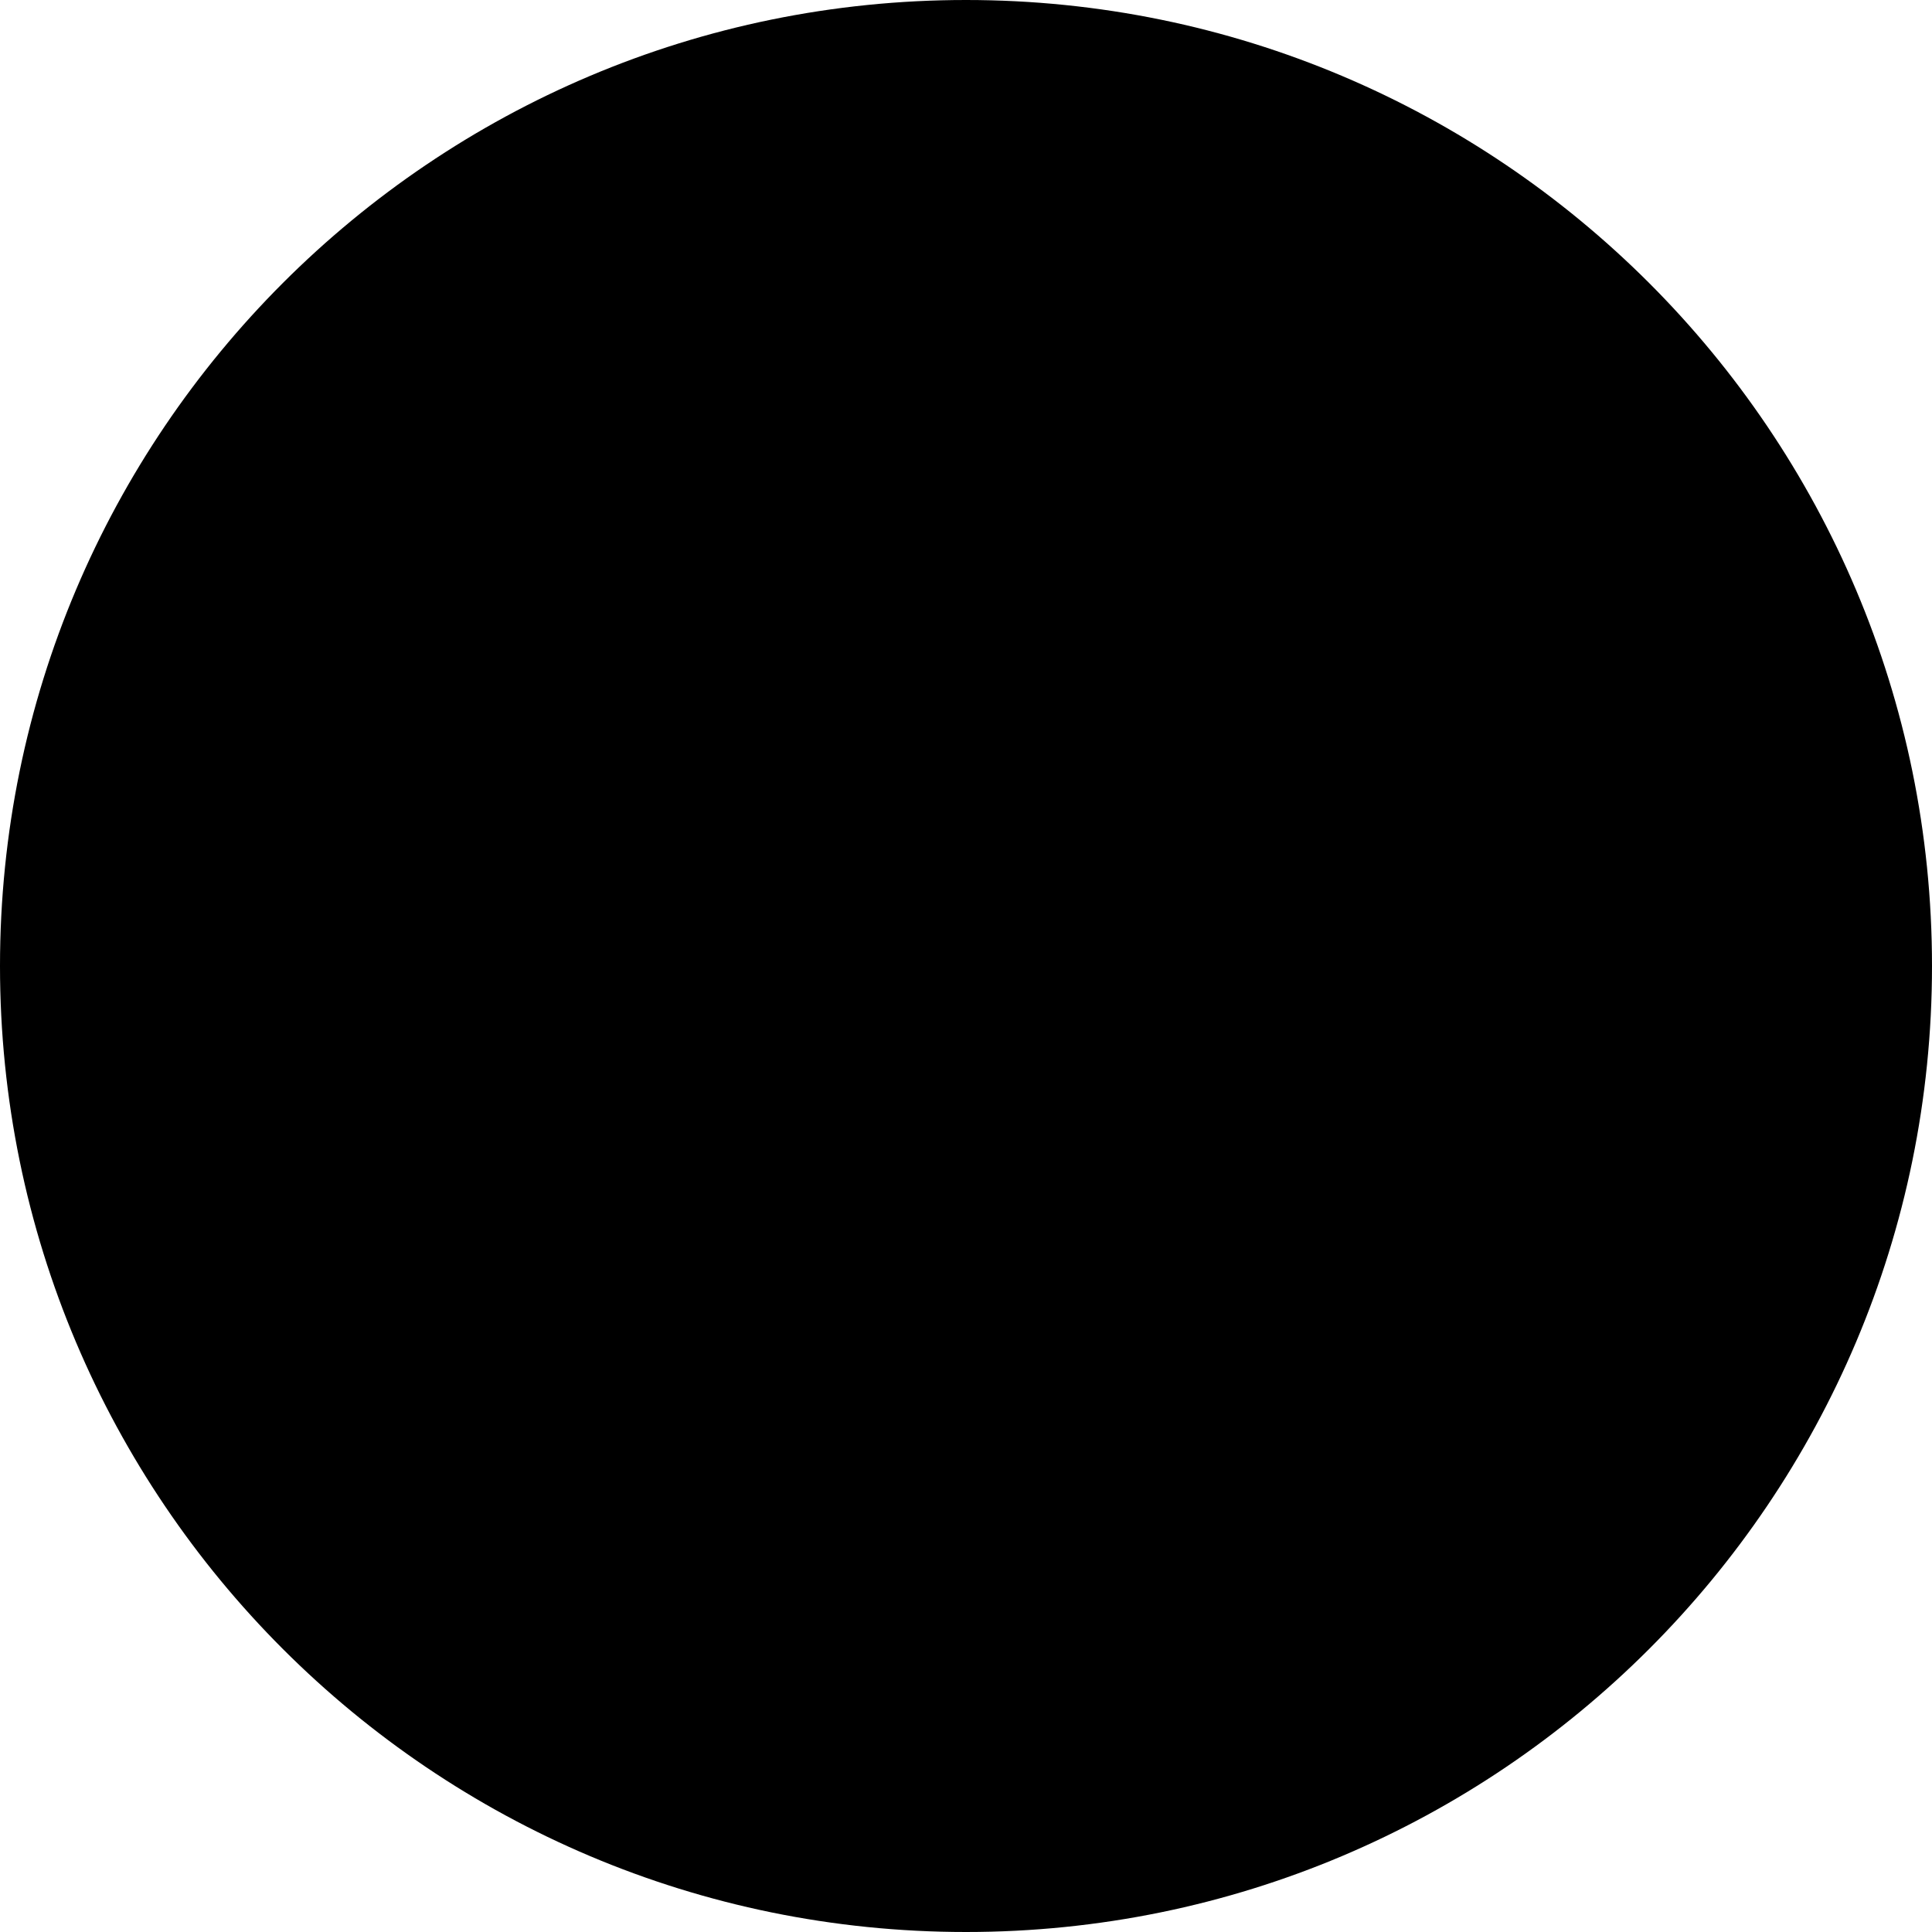
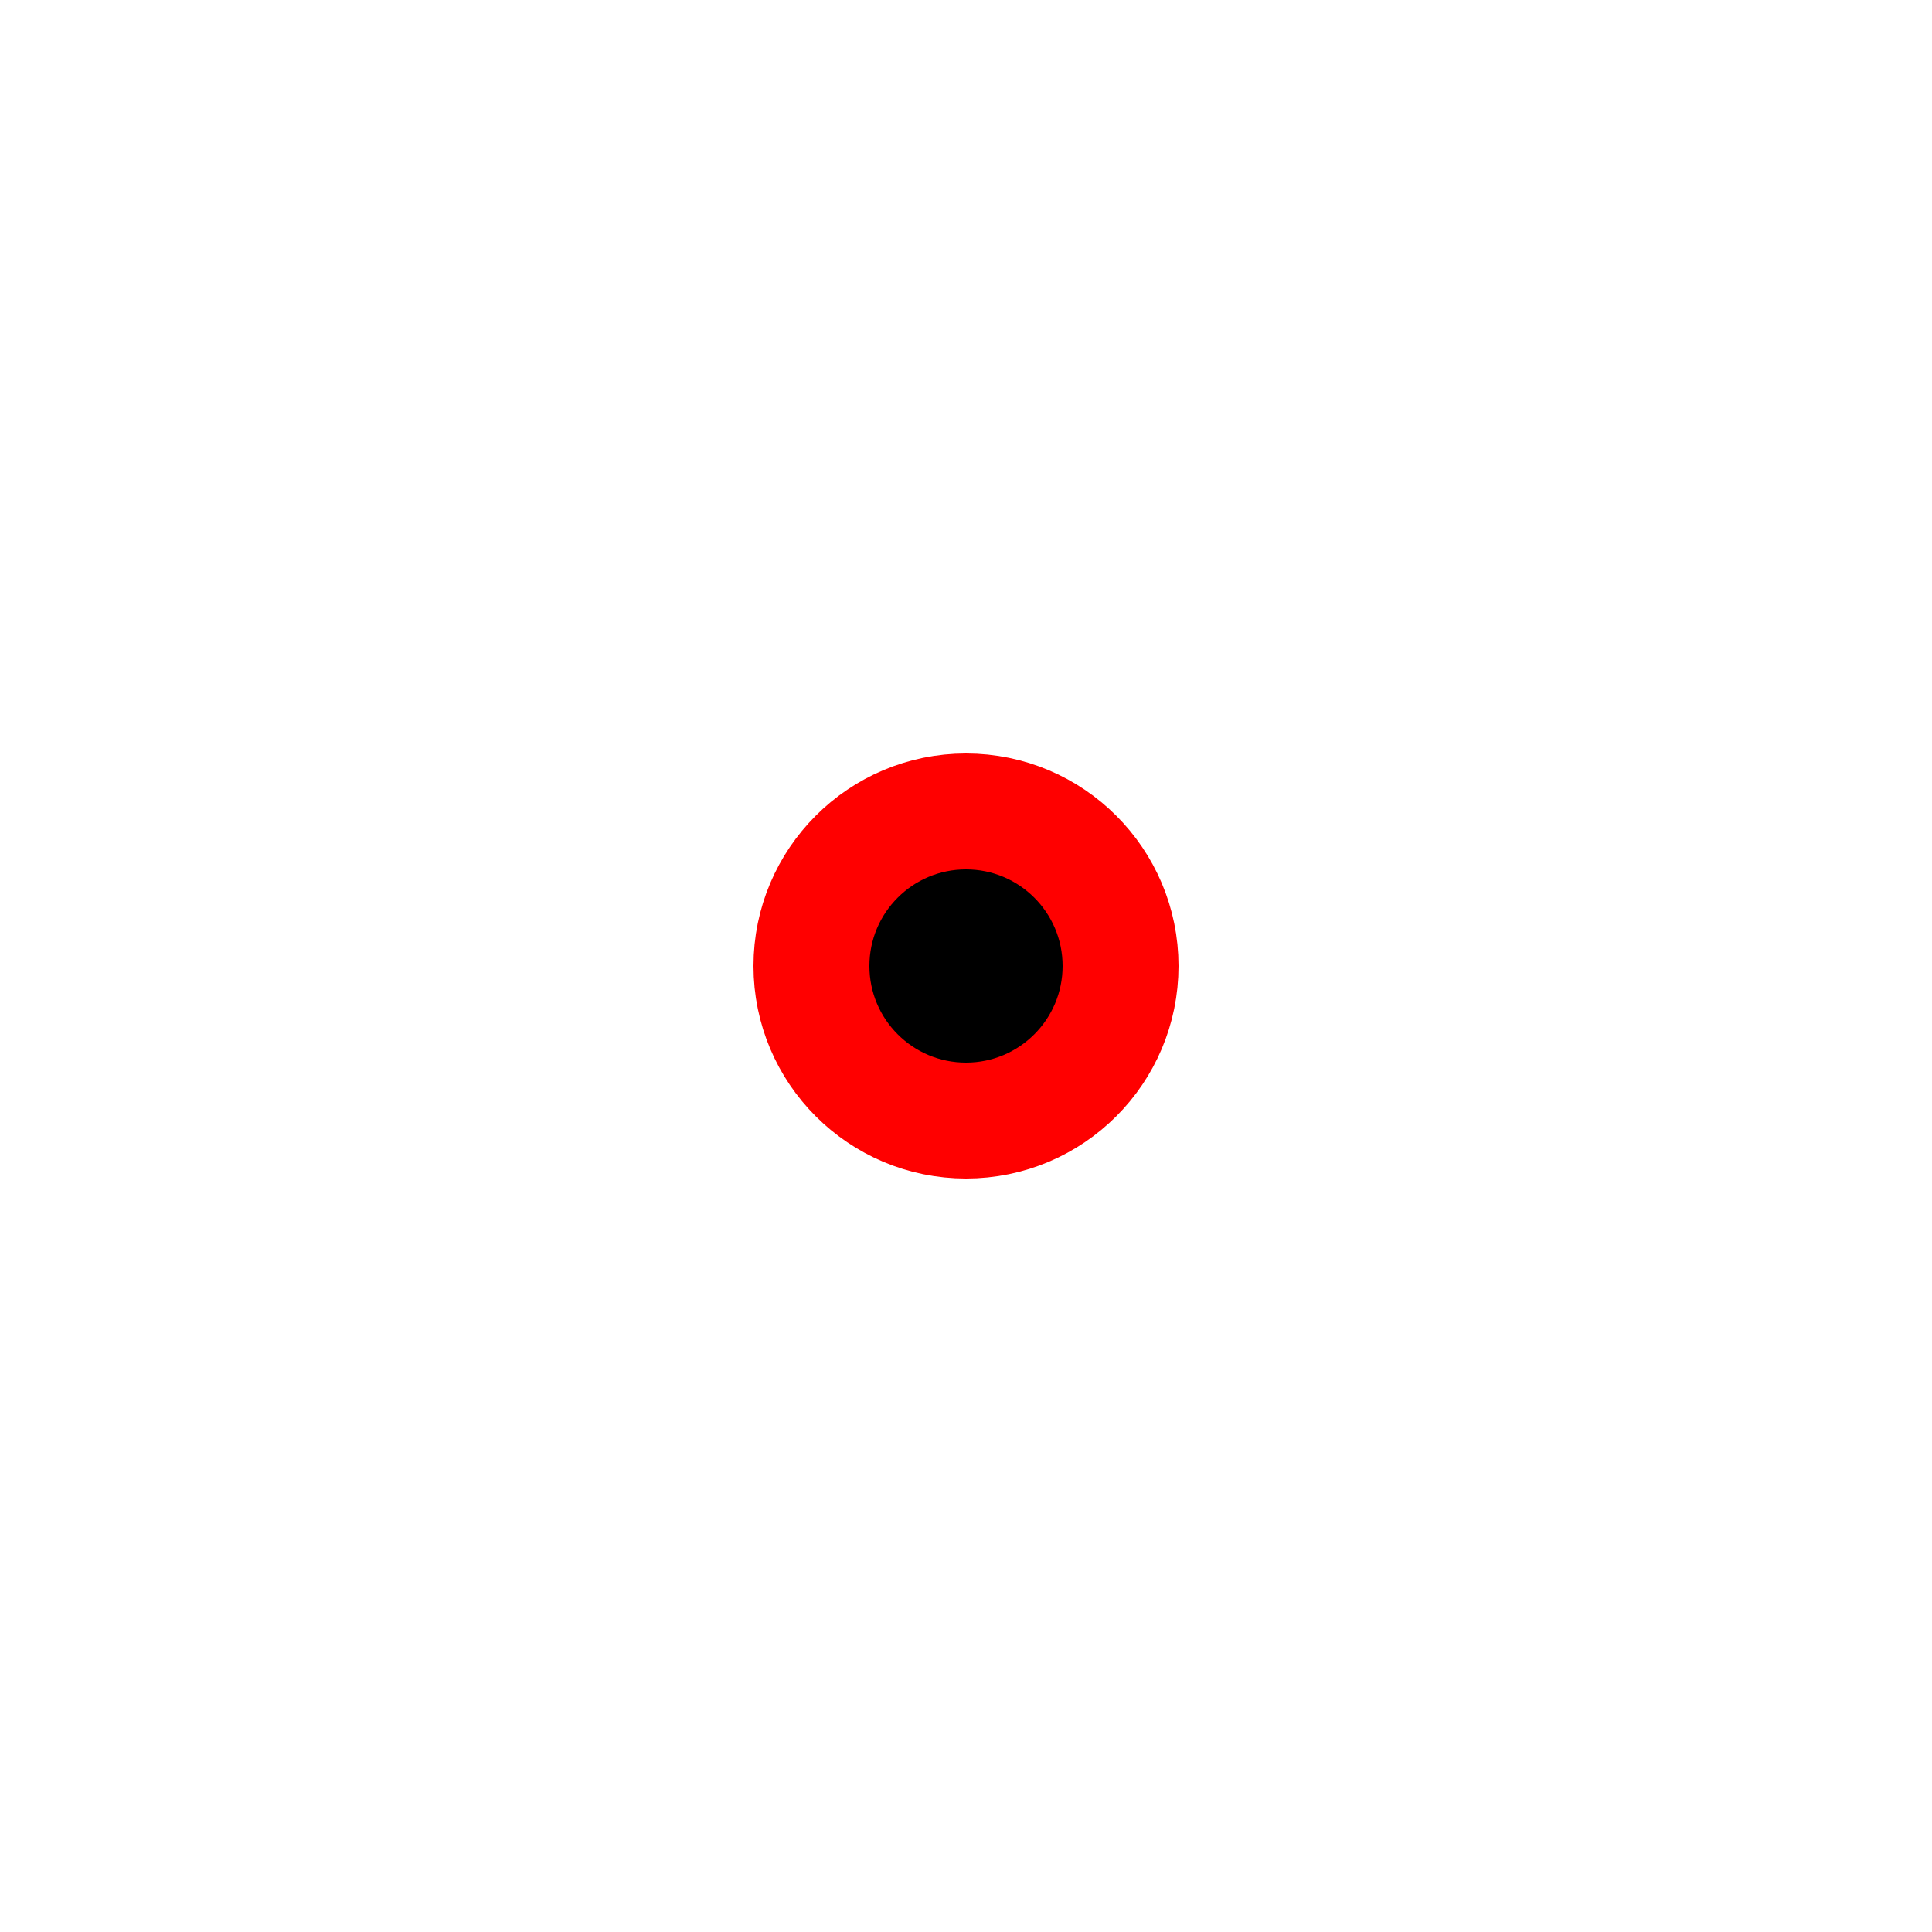
<svg xmlns="http://www.w3.org/2000/svg" width="50px" height="50px" viewBox="0 0 50 50">
  <defs>
    <clipPath id="shape">
      <circle cx="25" cy="25" r="25" />
    </clipPath>
  </defs>
  <g id="Page-1" stroke-width="1">
    <g id="play">
-       <rect x="0" y="0" height="50" width="50" clip-path="url(#shape)" />
+       <circle cx="25" cy="25" r="4" stroke-width="3px" stroke="red" />
    </g>
  </g>
</svg>
